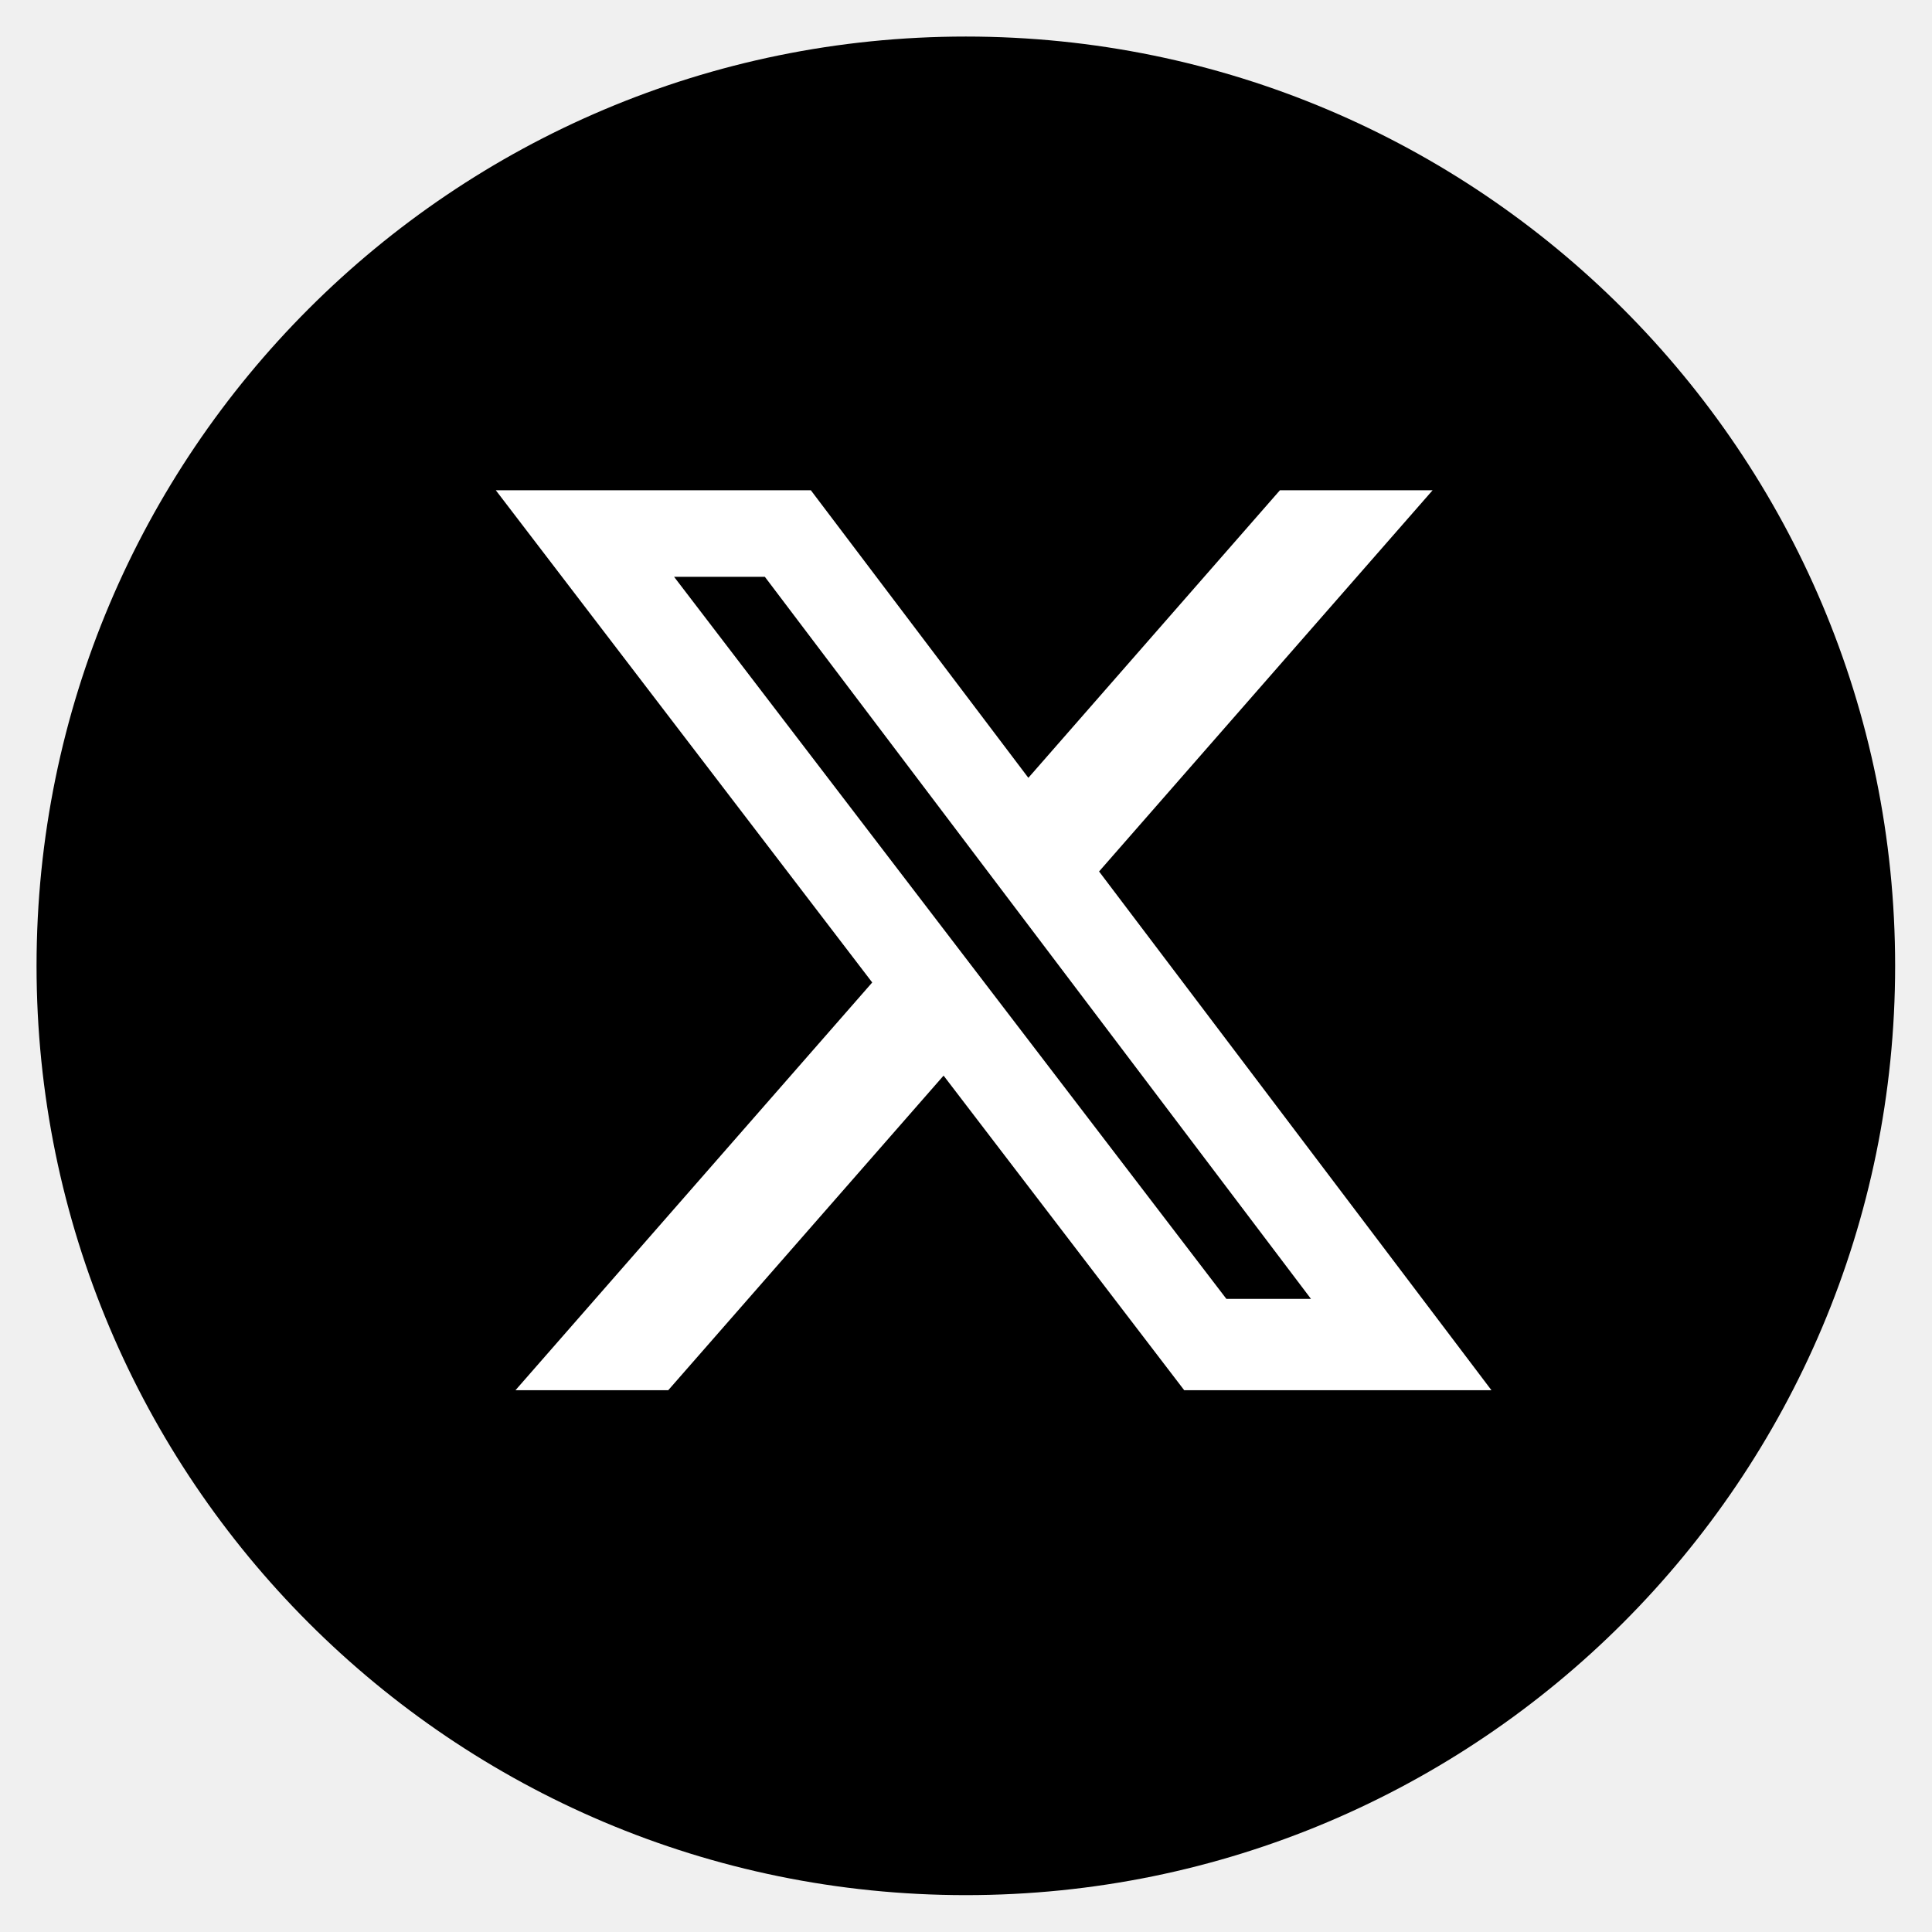
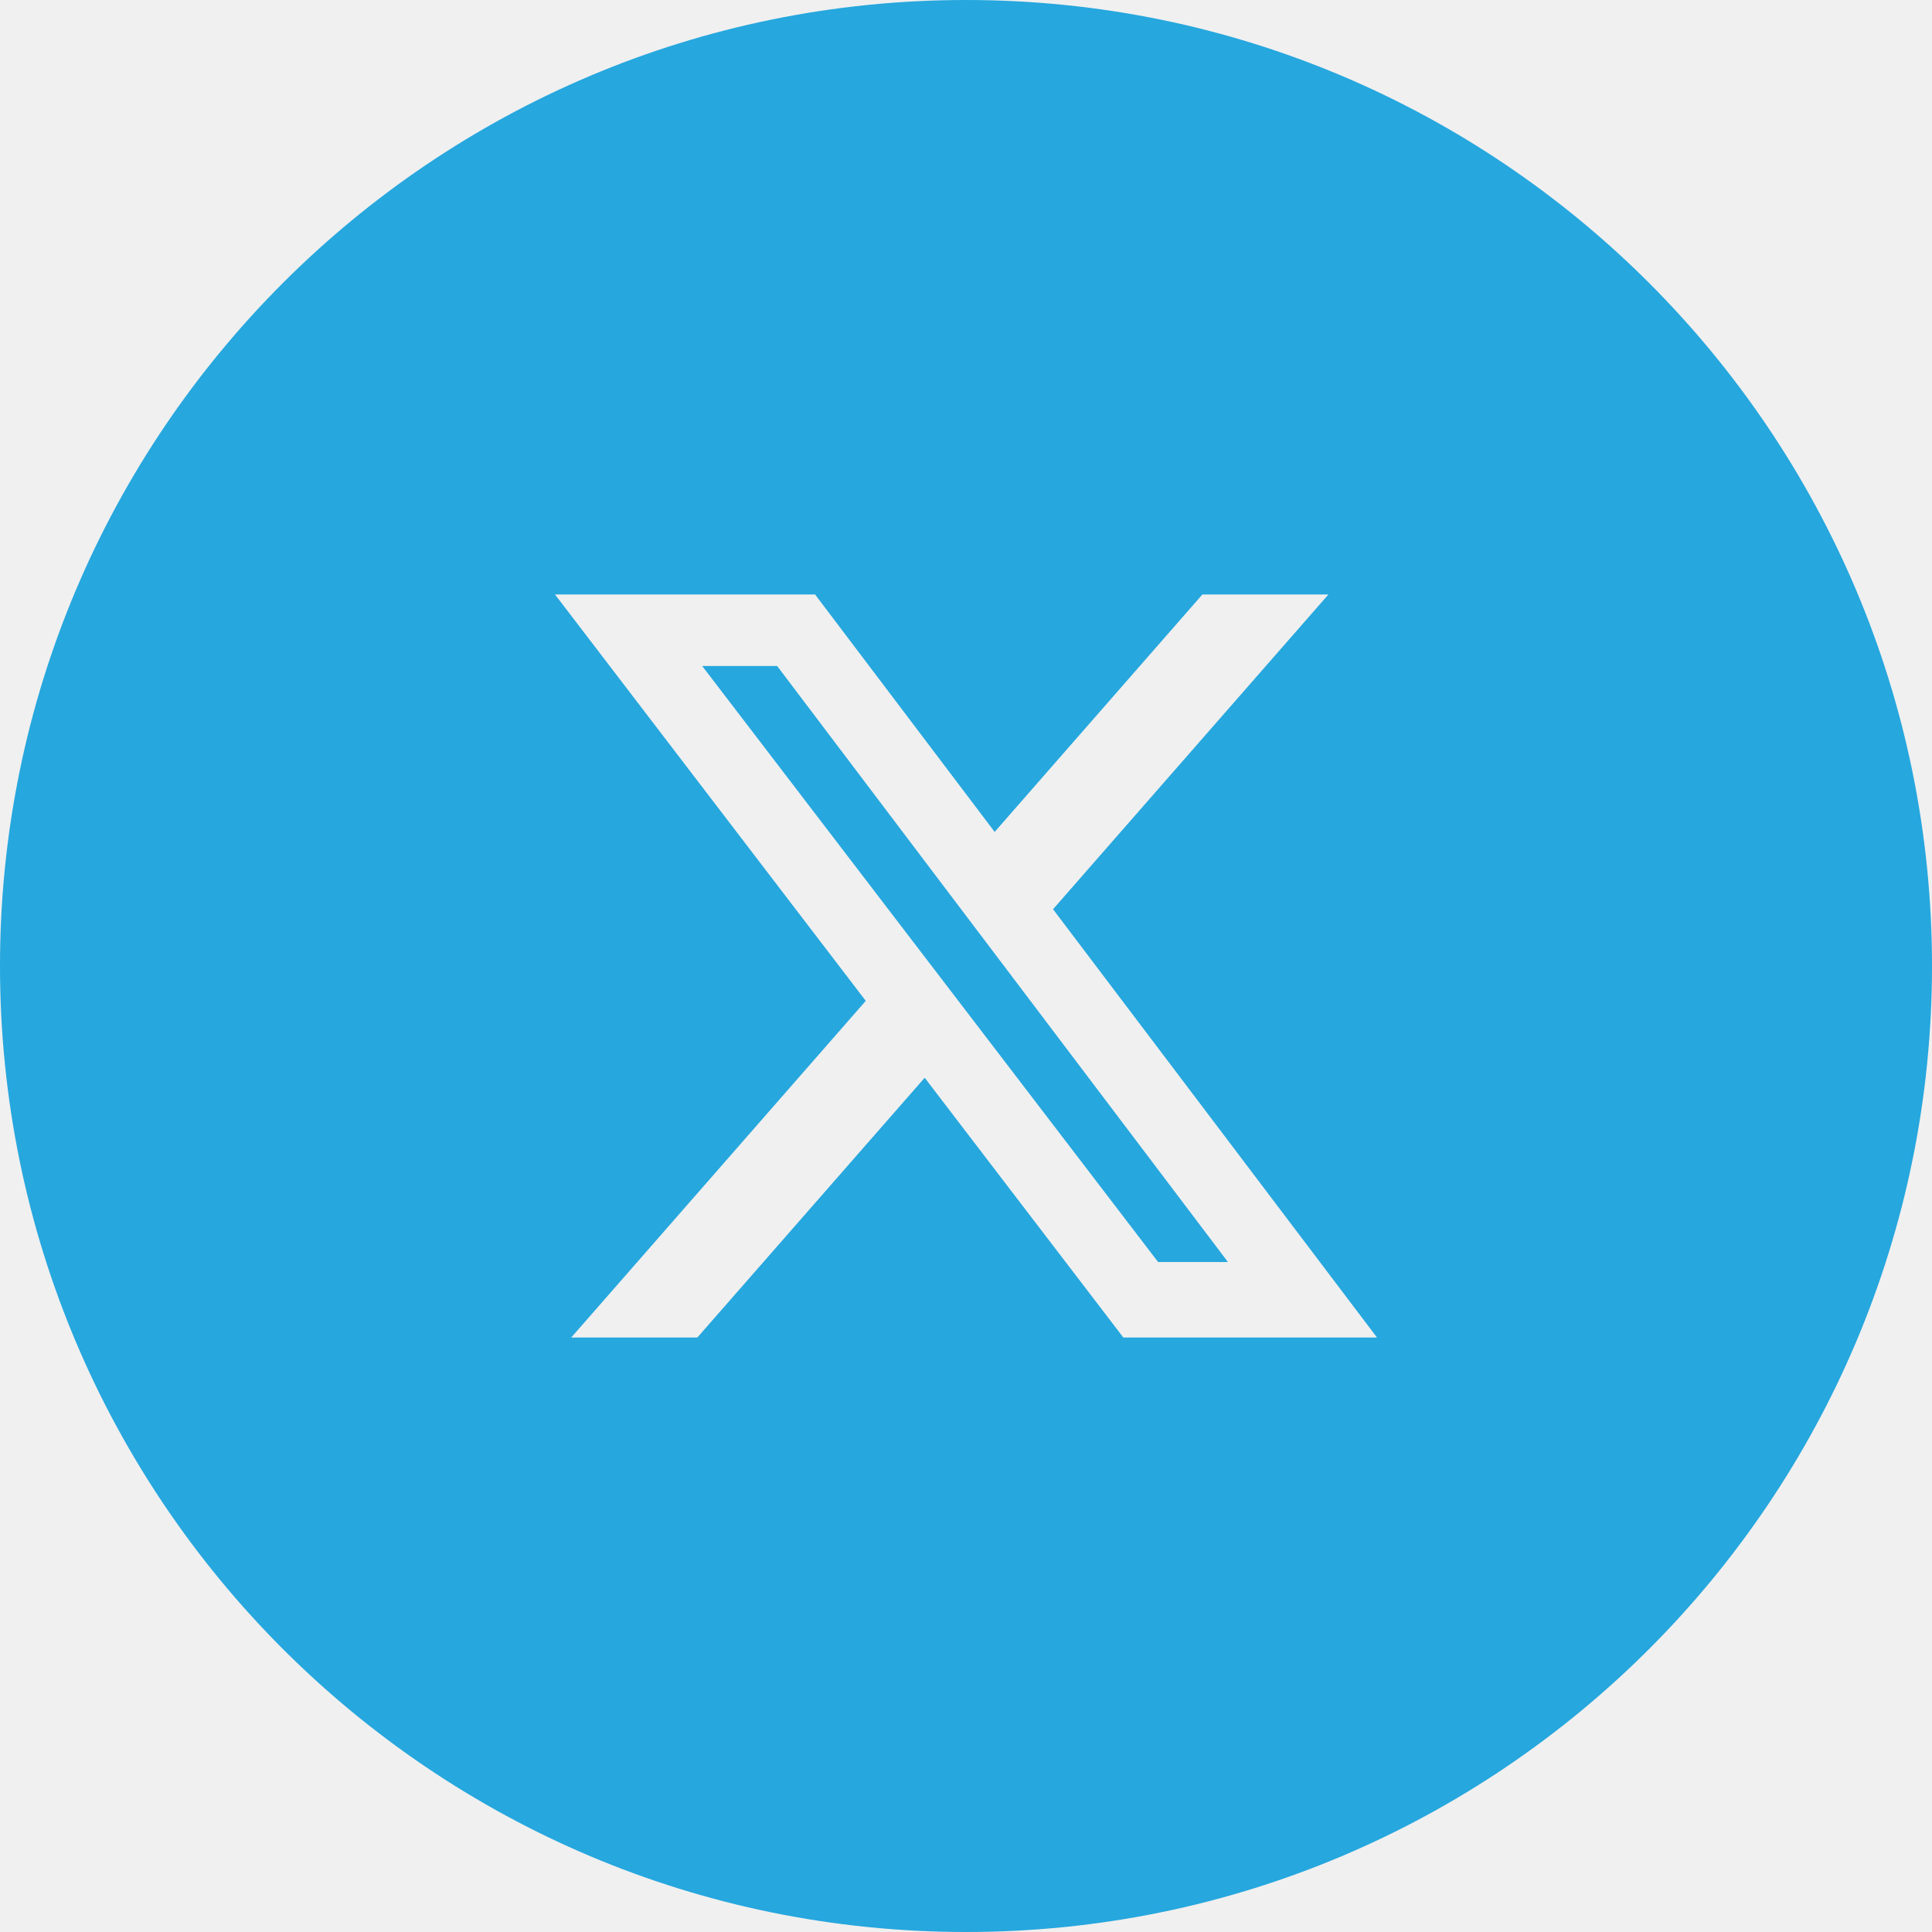
- <svg xmlns="http://www.w3.org/2000/svg" fill="#DC7633" width="200" zoomAndPan="magnify" viewBox="0 0 375 375" height="200" preserveAspectRatio="xMidYMid meet">
-   <path d="M187.469 7.094C87.852 7.094 7.094 87.852 7.094 187.469s80.758 180.375 180.375 180.375 180.375-80.758 180.375-180.375S287.086 7.094 187.469 7.094" fill="#000" />
-   <g transform="translate(85 75)">
-     <svg viewBox="0 0 24 24" height="215" width="215">
-       <path d="M18.244 2.25h3.308l-7.227 8.26 8.502 11.24H16.17l-5.214-6.817L4.99 21.75H1.68l7.73-8.835L1.254 2.25H8.08l4.713 6.231zm-1.161 17.52h1.833L7.084 4.126H5.117z" fill="#fff" />
-     </svg>
-   </g>
+ <svg xmlns="http://www.w3.org/2000/svg" class="svg-icon twitter" shape-rendering="geometricPrecision" text-rendering="geometricPrecision" image-rendering="optimizeQuality" fill-rule="evenodd" clip-rule="evenodd" viewBox="0 0 512 512">
+   <path fill="#26a7de" class="path-update" d="M256 0c141.384 0 256 114.616 256 256 0 141.384-114.616 256-256 256C114.616 512 0 397.384 0 256 0 114.616 114.616 0 256 0zm62.64 157.549h33.401l-72.974 83.407 85.85 113.495h-67.222l-52.645-68.837-60.244 68.837h-33.422l78.051-89.212-82.352-107.69h68.924l47.59 62.916 55.043-62.916zm-11.724 176.908h18.509L205.95 176.494h-19.861l120.827 157.963z" />
</svg>
